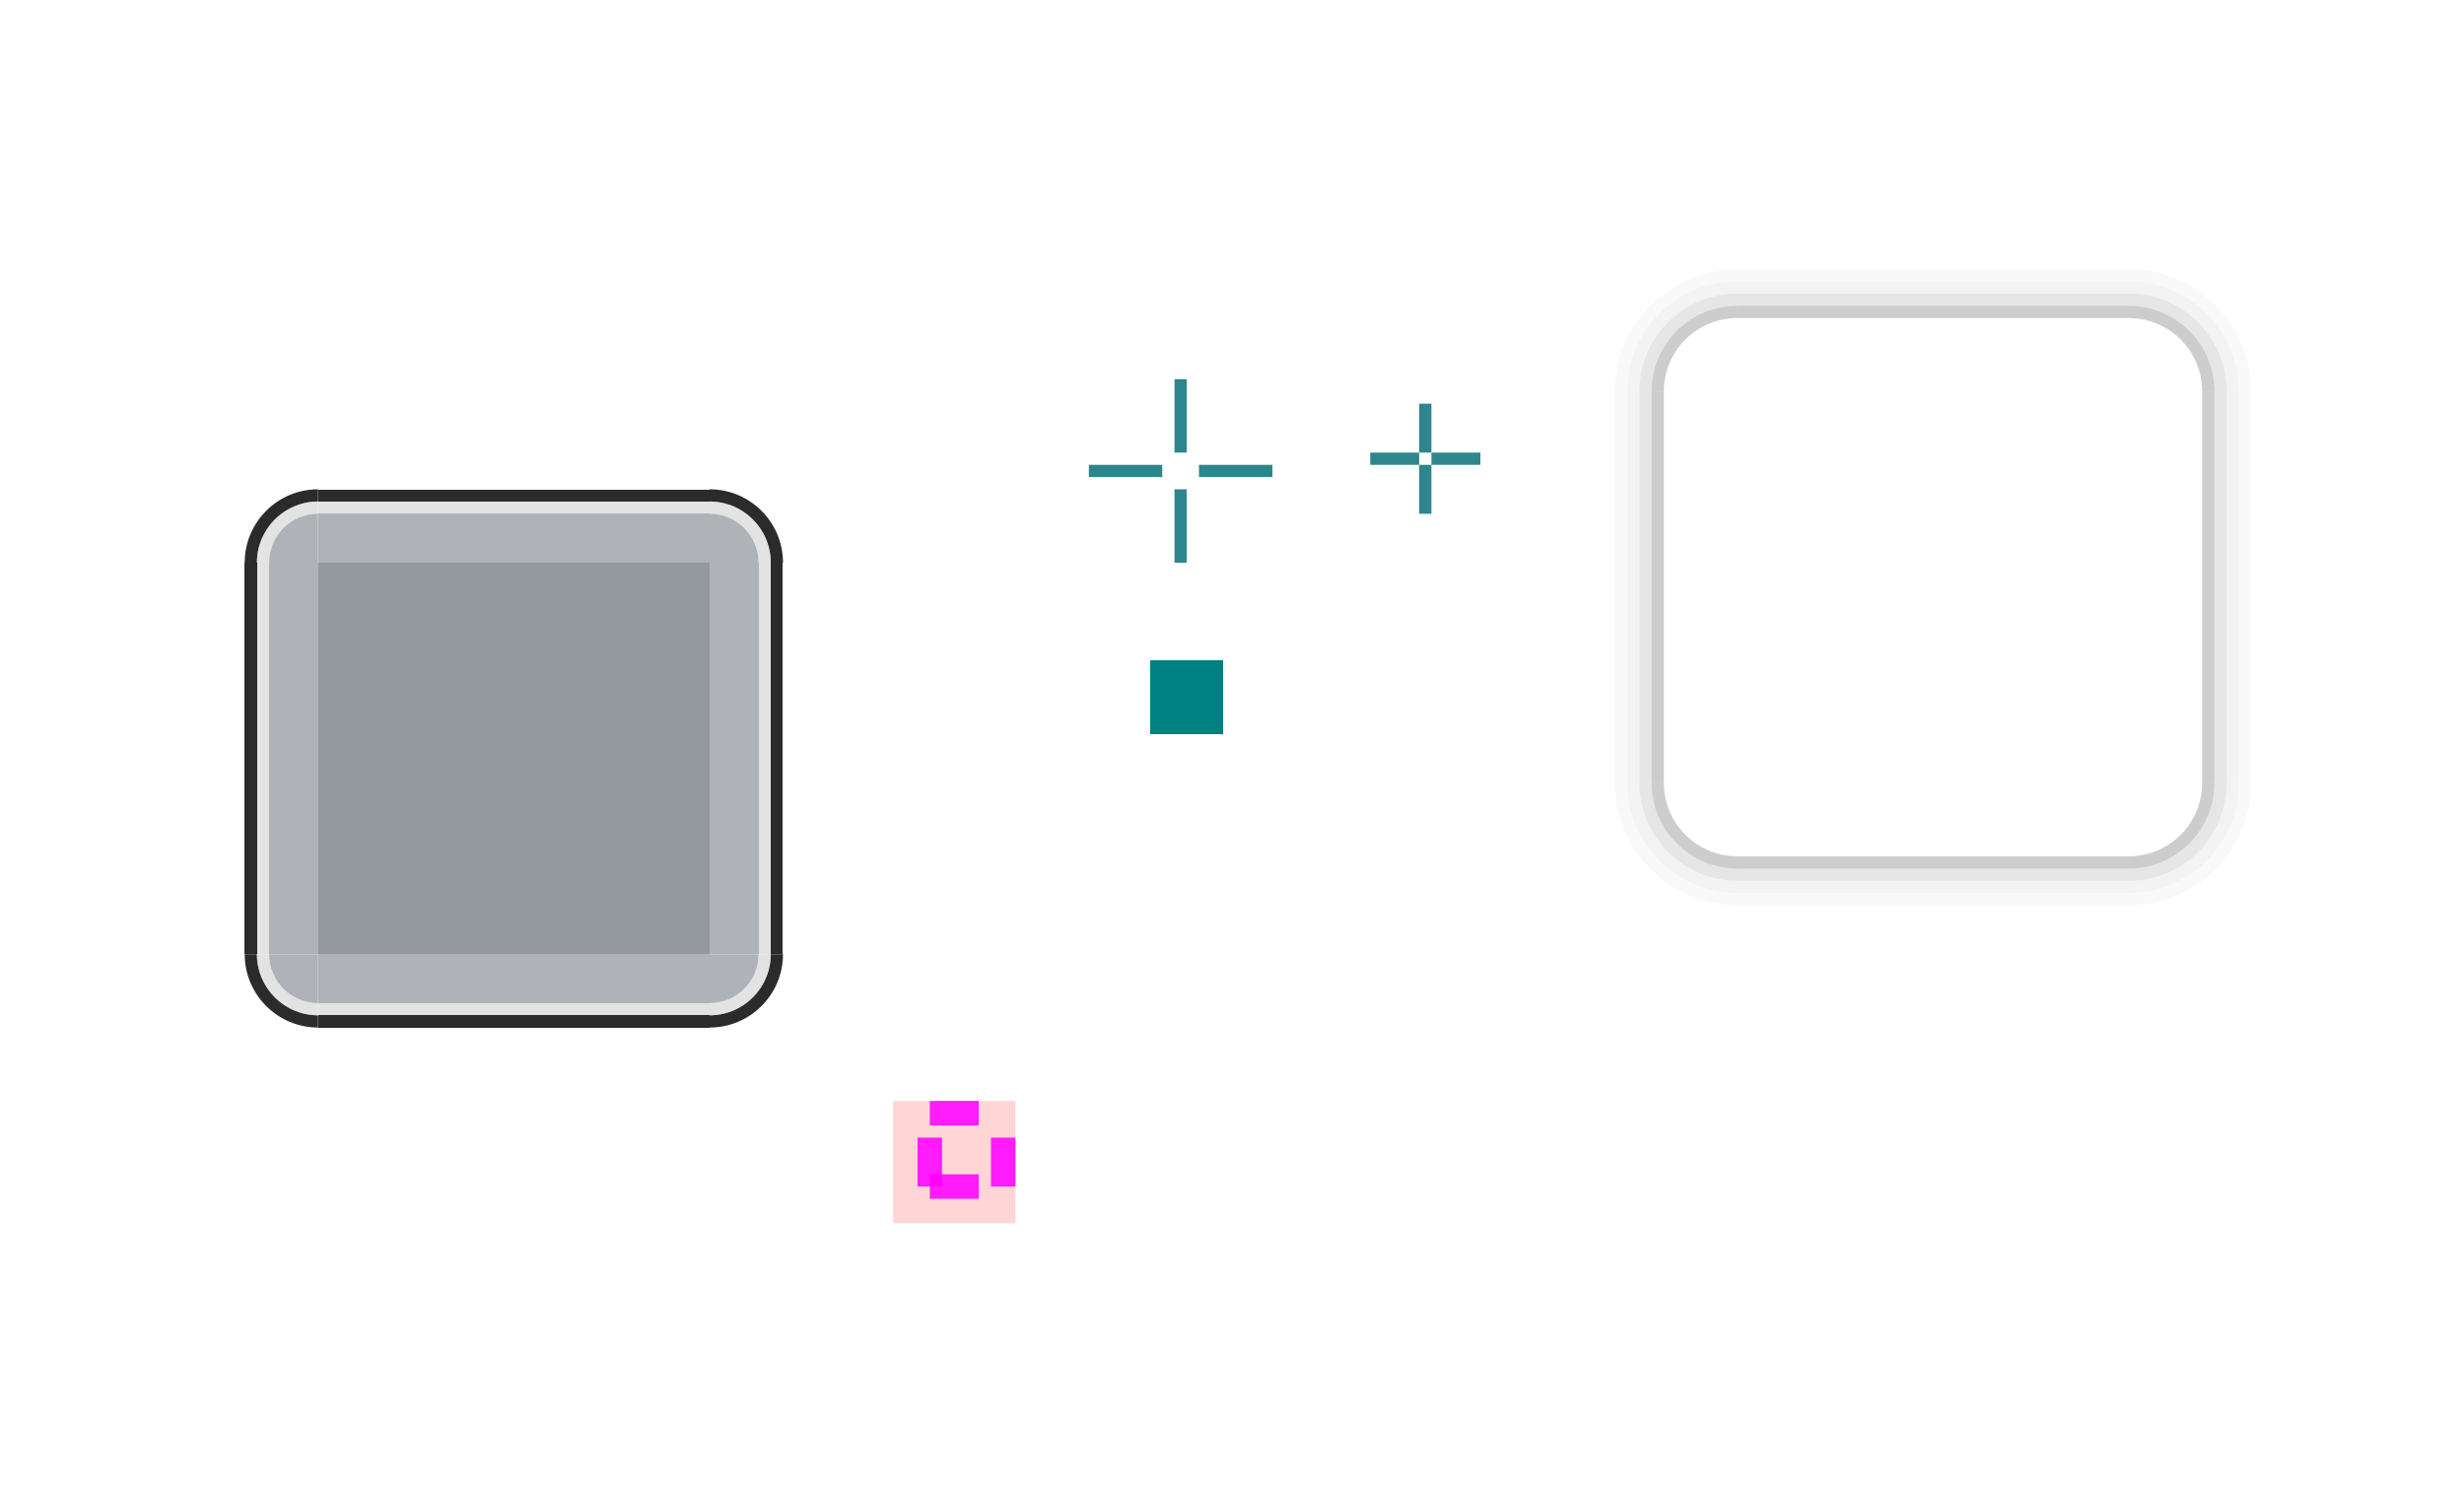
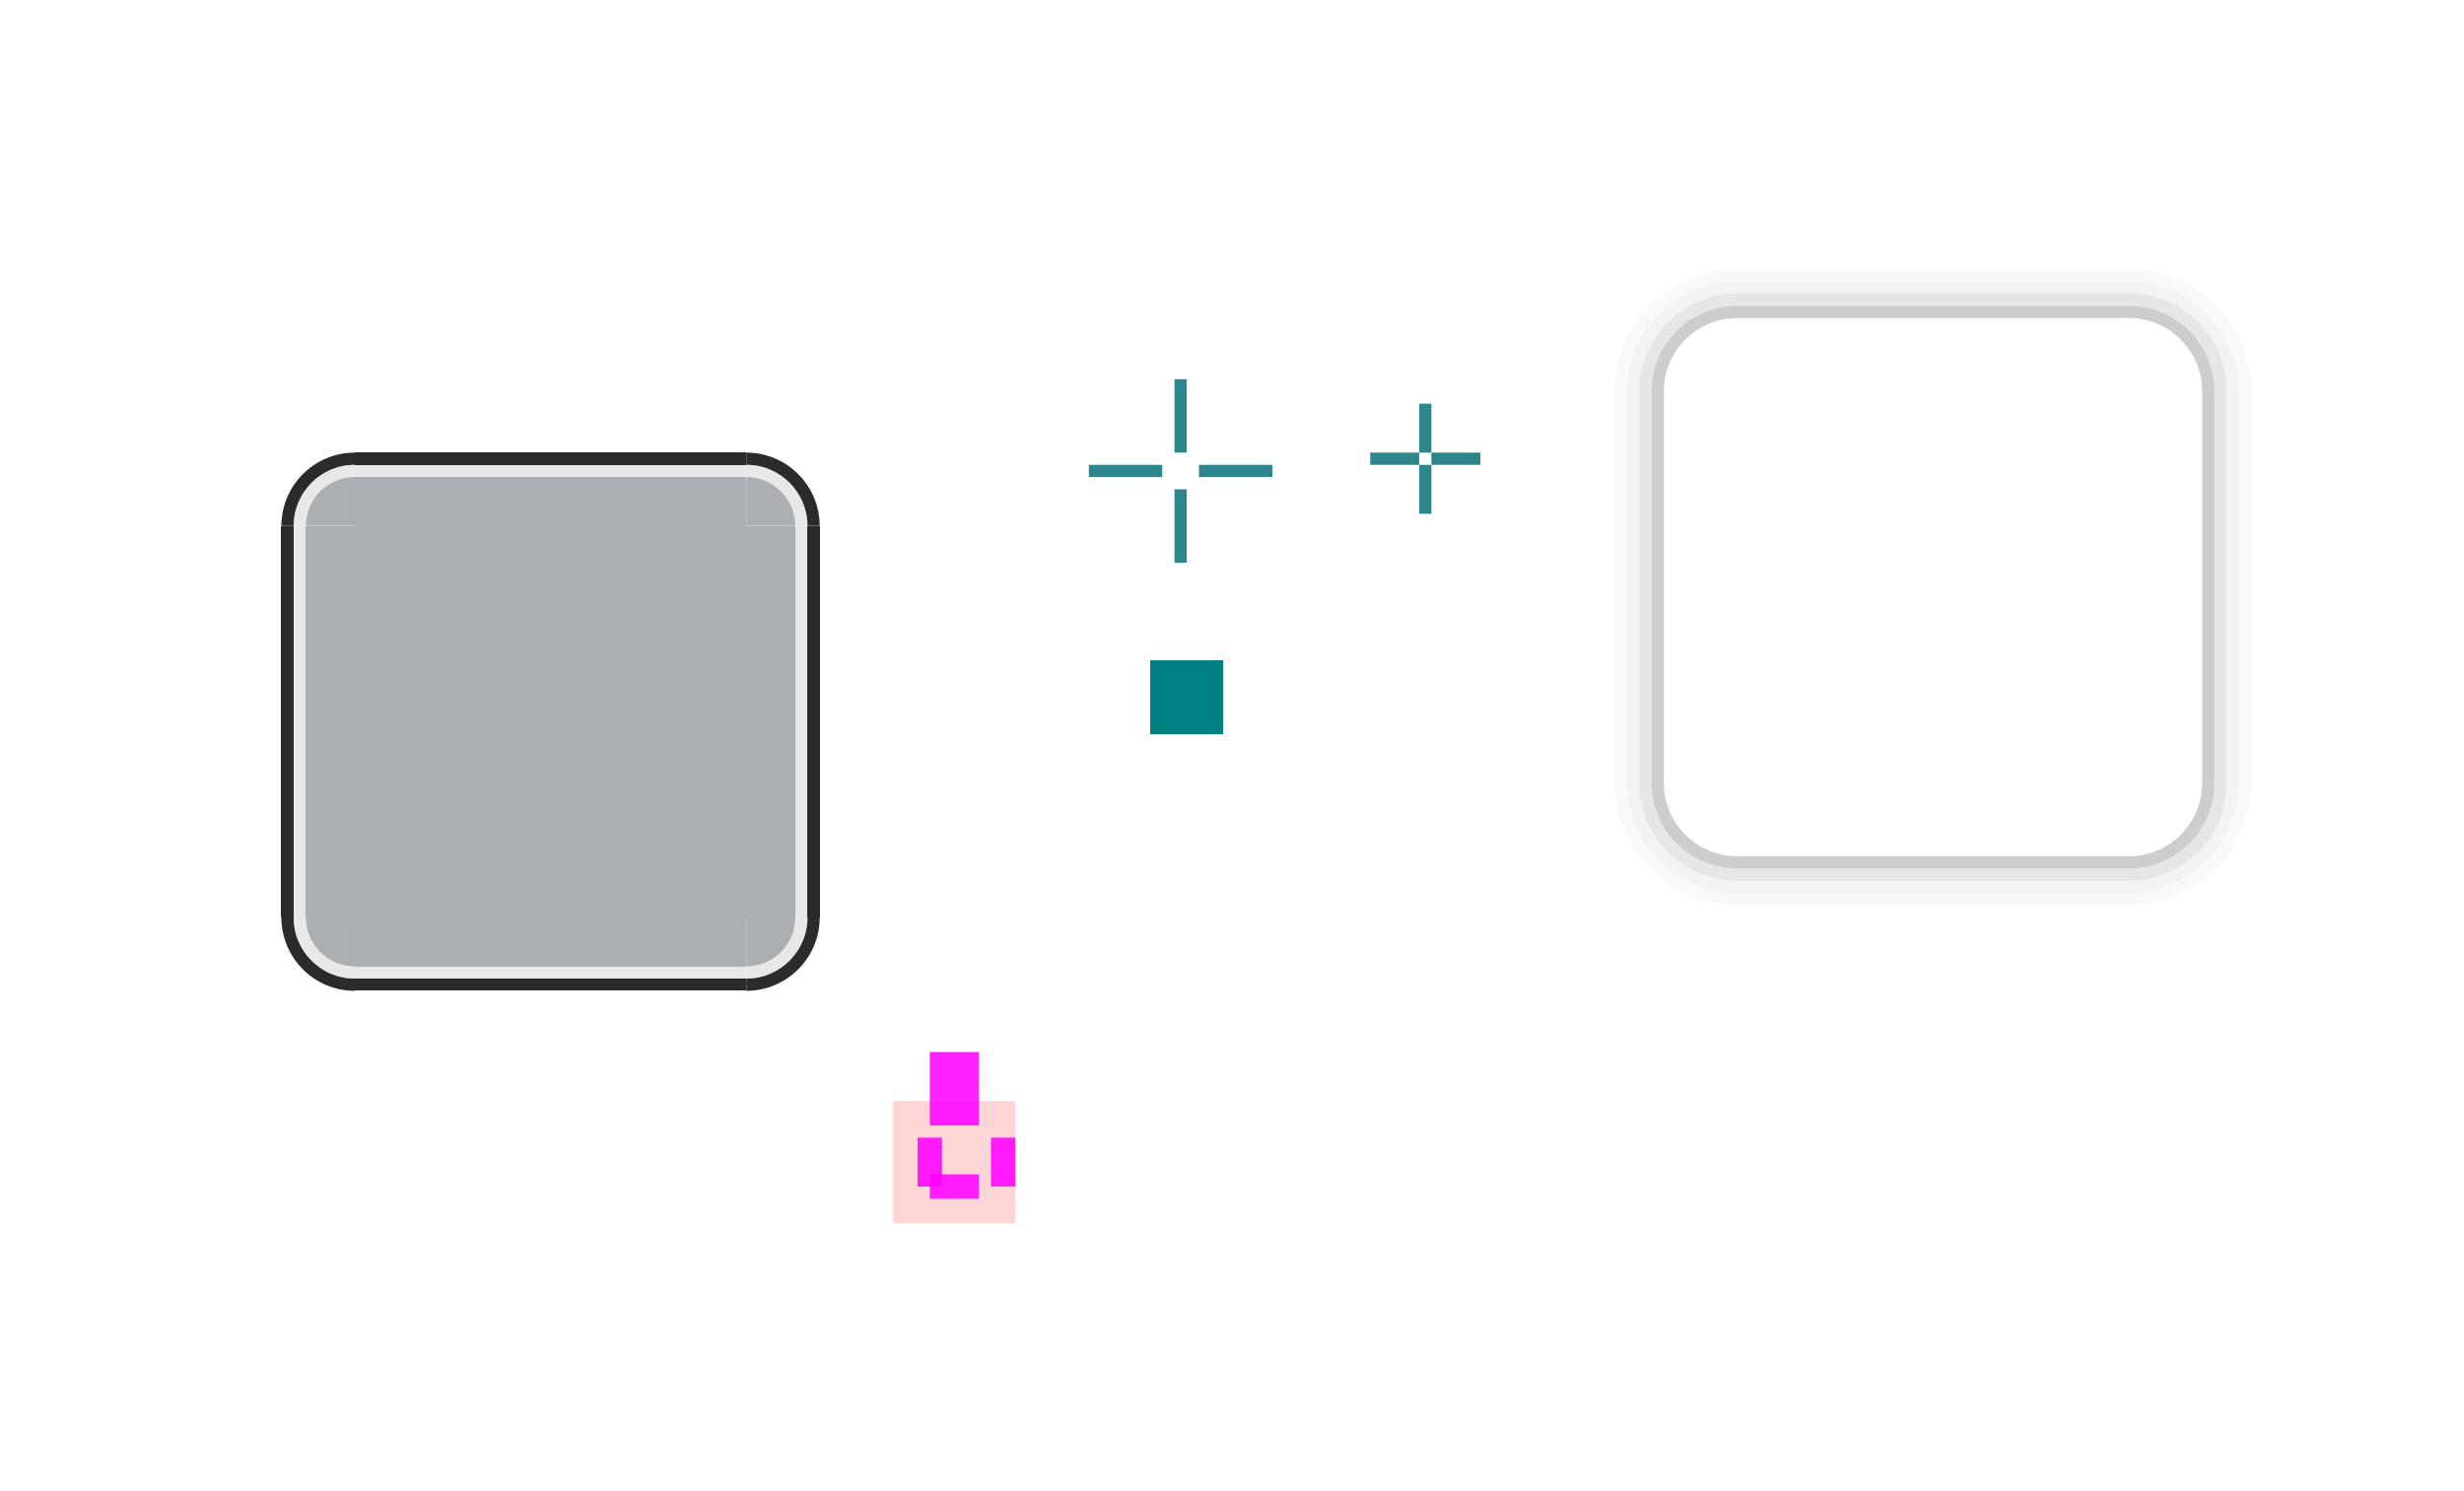
<svg xmlns="http://www.w3.org/2000/svg" width="201.401" height="121.844" viewBox="0 0 201.401 121.844" version="1.1" id="svg8">
  <defs id="defs2" />
  <g id="layer1" transform="translate(-46.7367,-930.2404)">
    <rect y="961.24" x="142.737" height="6" width="1" id="hint-top-margin" style="opacity:1;fill:#2d868b;fill-opacity:1;stroke:none;stroke-width:1;stroke-linecap:round;stroke-miterlimit:4;stroke-dasharray:none;stroke-opacity:1" />
    <rect style="opacity:1;fill:#2d868b;fill-opacity:1;stroke:none;stroke-width:1;stroke-linecap:round;stroke-miterlimit:4;stroke-dasharray:none;stroke-opacity:1" id="hint-bottom-margin" width="1" height="6" x="142.737" y="970.24" />
    <rect style="opacity:1;fill:#2d868b;fill-opacity:1;stroke:none;stroke-width:1;stroke-linecap:round;stroke-miterlimit:4;stroke-dasharray:none;stroke-opacity:1" id="hint-left-margin" width="6" height="1" x="135.737" y="968.24" />
    <rect y="968.24" x="144.737" height="1" width="6" id="hint-right-margin" style="opacity:1;fill:#2d868b;fill-opacity:1;stroke:none;stroke-width:1;stroke-linecap:round;stroke-miterlimit:4;stroke-dasharray:none;stroke-opacity:1" />
    <rect y="990.092" x="188.673" height="32" width="32" id="shadow-center" style="opacity:1;fill:none;fill-opacity:1;stroke:none;stroke-width:1;stroke-linecap:round;stroke-miterlimit:4;stroke-dasharray:none;stroke-opacity:1" />
    <rect y="963.241" x="162.737" height="4" width="1" id="shadow-hint-top-margin" style="opacity:1;fill:#2d868b;fill-opacity:1;stroke:none;stroke-width:1;stroke-linecap:round;stroke-miterlimit:4;stroke-dasharray:none;stroke-opacity:1" />
    <rect style="opacity:1;fill:#2d868b;fill-opacity:1;stroke:none;stroke-width:1;stroke-linecap:round;stroke-miterlimit:4;stroke-dasharray:none;stroke-opacity:1" id="shadow-hint-bottom-margin" width="1" height="4" x="162.737" y="968.24" />
    <rect style="opacity:1;fill:#2d868b;fill-opacity:1;stroke:none;stroke-width:1;stroke-linecap:round;stroke-miterlimit:4;stroke-dasharray:none;stroke-opacity:1" id="shadow-hint-left-margin" width="4" height="1" x="158.737" y="967.24" />
    <rect y="967.24" x="163.737" height="1" width="4" id="shadow-hint-right-margin" style="opacity:1;fill:#2d868b;fill-opacity:1;stroke:none;stroke-width:1;stroke-linecap:round;stroke-miterlimit:4;stroke-dasharray:none;stroke-opacity:1" />
    <rect y="140.737" x="-990.24" height="6" width="6" id="hint-stretch-borders" style="opacity:1;fill:#008080;fill-opacity:1;fill-rule:evenodd;stroke:none;stroke-width:2.149;stroke-linecap:square;stroke-linejoin:miter;stroke-miterlimit:4;stroke-dasharray:none;stroke-opacity:1;paint-order:normal;shape-rendering:crispEdges" transform="rotate(-90)" />
    <g id="shadow-top" transform="translate(-7.5947266e-6,1.000001)">
      <rect style="opacity:1;fill:none;fill-opacity:1;stroke:none;stroke-width:1;stroke-linecap:round;stroke-miterlimit:4;stroke-dasharray:none;stroke-opacity:1" id="rect1911" width="32" height="6" x="188.737" y="955.24" />
      <rect y="954.24" x="188.737" height="1" width="32" id="rect1925" style="opacity:1;fill:#000000;fill-opacity:0.196;stroke:none;stroke-width:1;stroke-linecap:round;stroke-miterlimit:4;stroke-dasharray:none;stroke-opacity:1" />
      <rect style="opacity:1;fill:#000000;fill-opacity:0.098;stroke:none;stroke-width:1;stroke-linecap:round;stroke-miterlimit:4;stroke-dasharray:none;stroke-opacity:1" id="rect868" width="32" height="1" x="188.737" y="953.24" />
      <rect y="952.24" x="188.737" height="1" width="32" id="rect870" style="opacity:1;fill:#000000;fill-opacity:0.047;stroke:none;stroke-width:1;stroke-linecap:round;stroke-miterlimit:4;stroke-dasharray:none;stroke-opacity:1" />
      <rect style="opacity:1;fill:#000000;fill-opacity:0.024;stroke:none;stroke-width:1;stroke-linecap:round;stroke-miterlimit:4;stroke-dasharray:none;stroke-opacity:1" id="rect872" width="32" height="1" x="188.737" y="951.24" />
    </g>
    <g transform="rotate(-90,205.2367,977.7404)" id="shadow-left">
      <rect y="955.24" x="188.737" height="6" width="32" id="rect881" style="opacity:1;fill:none;fill-opacity:1;stroke:none;stroke-width:1;stroke-linecap:round;stroke-miterlimit:4;stroke-dasharray:none;stroke-opacity:1" />
      <rect style="opacity:1;fill:#000000;fill-opacity:0.196;stroke:none;stroke-width:1;stroke-linecap:round;stroke-miterlimit:4;stroke-dasharray:none;stroke-opacity:1" id="rect883" width="32" height="1" x="188.737" y="954.24" />
      <rect y="953.24" x="188.737" height="1" width="32" id="rect885" style="opacity:1;fill:#000000;fill-opacity:0.098;stroke:none;stroke-width:1;stroke-linecap:round;stroke-miterlimit:4;stroke-dasharray:none;stroke-opacity:1" />
      <rect style="opacity:1;fill:#000000;fill-opacity:0.047;stroke:none;stroke-width:1;stroke-linecap:round;stroke-miterlimit:4;stroke-dasharray:none;stroke-opacity:1" id="rect887" width="32" height="1" x="188.737" y="952.24" />
      <rect y="951.24" x="188.737" height="1" width="32" id="rect889" style="opacity:1;fill:#000000;fill-opacity:0.024;stroke:none;stroke-width:1;stroke-linecap:round;stroke-miterlimit:4;stroke-dasharray:none;stroke-opacity:1" />
    </g>
    <g transform="matrix(1,0,0,-1,-7.5947266e-6,1955.481)" id="shadow-bottom">
      <rect y="955.24" x="188.737" height="6" width="32" id="rect893" style="opacity:1;fill:none;fill-opacity:1;stroke:none;stroke-width:1;stroke-linecap:round;stroke-miterlimit:4;stroke-dasharray:none;stroke-opacity:1" />
      <rect style="opacity:1;fill:#000000;fill-opacity:0.196;stroke:none;stroke-width:1;stroke-linecap:round;stroke-miterlimit:4;stroke-dasharray:none;stroke-opacity:1" id="rect895" width="32" height="1" x="188.737" y="954.24" />
      <rect y="953.24" x="188.737" height="1" width="32" id="rect897" style="opacity:1;fill:#000000;fill-opacity:0.098;stroke:none;stroke-width:1;stroke-linecap:round;stroke-miterlimit:4;stroke-dasharray:none;stroke-opacity:1" />
      <rect style="opacity:1;fill:#000000;fill-opacity:0.047;stroke:none;stroke-width:1;stroke-linecap:round;stroke-miterlimit:4;stroke-dasharray:none;stroke-opacity:1" id="rect899" width="32" height="1" x="188.737" y="952.24" />
      <rect y="951.24" x="188.737" height="1" width="32" id="rect901" style="opacity:1;fill:#000000;fill-opacity:0.024;stroke:none;stroke-width:1;stroke-linecap:round;stroke-miterlimit:4;stroke-dasharray:none;stroke-opacity:1" />
    </g>
    <g transform="rotate(90,204.2367,977.7404)" id="shadow-right">
      <rect y="955.24" x="188.737" height="6" width="32" id="rect905" style="opacity:1;fill:none;fill-opacity:1;stroke:none;stroke-width:1;stroke-linecap:round;stroke-miterlimit:4;stroke-dasharray:none;stroke-opacity:1" />
      <rect style="opacity:1;fill:#000000;fill-opacity:0.196;stroke:none;stroke-width:1;stroke-linecap:round;stroke-miterlimit:4;stroke-dasharray:none;stroke-opacity:1" id="rect907" width="32" height="1" x="188.737" y="954.24" />
      <rect y="953.24" x="188.737" height="1" width="32" id="rect909" style="opacity:1;fill:#000000;fill-opacity:0.098;stroke:none;stroke-width:1;stroke-linecap:round;stroke-miterlimit:4;stroke-dasharray:none;stroke-opacity:1" />
      <rect style="opacity:1;fill:#000000;fill-opacity:0.047;stroke:none;stroke-width:1;stroke-linecap:round;stroke-miterlimit:4;stroke-dasharray:none;stroke-opacity:1" id="rect911" width="32" height="1" x="188.737" y="952.24" />
      <rect y="951.24" x="188.737" height="1" width="32" id="rect913" style="opacity:1;fill:#000000;fill-opacity:0.024;stroke:none;stroke-width:1;stroke-linecap:round;stroke-miterlimit:4;stroke-dasharray:none;stroke-opacity:1" />
    </g>
    <g transform="translate(-35.12043,563.4351)" id="g933">
      <rect y="456.805" x="154.857" height="10" width="10" id="rect926" style="opacity:1;fill:#ffd5d5;fill-opacity:1;stroke:none;stroke-width:4;stroke-linecap:round;stroke-miterlimit:4;stroke-dasharray:none;stroke-opacity:0.525" />
      <rect y="459.805" x="162.857" height="4" width="2" id="hint-right-inset" style="opacity:0.875;fill:#ff00ff;fill-opacity:1;stroke:none;stroke-width:0.756" />
      <rect style="opacity:0.875;fill:#ff00ff;fill-opacity:1;stroke:none;stroke-width:0.756" id="hint-left-inset" width="2" height="4" x="156.856" y="459.805" />
-       <rect y="456.806" x="157.857" height="2" width="4" id="hint-top-inset" style="opacity:0.875;fill:#ff00ff;fill-opacity:1;stroke:none;stroke-width:0.756" />
+       <rect y="452.805" x="157.857" height="6.001" width="4" id="hint-top-inset" style="opacity:0.875;fill:#ff00ff;fill-opacity:1;stroke:none;stroke-width:0.756" />
      <rect style="opacity:0.875;fill:#ff00ff;fill-opacity:1;stroke:none;stroke-width:0.756" id="hint-bottom-inset" width="4" height="2" x="157.857" y="462.803" />
    </g>
    <g id="shadow-topright" transform="translate(-12,14)">
      <path id="path3245" transform="translate(46.7367,930.2404)" d="m 186,8 v 1 a 9,9 0 0 1 9,9 h 1 A 10,10 0 0 0 186,8 Z" style="opacity:1;fill:#000000;fill-opacity:0.024;stroke:none;stroke-width:3;stroke-linecap:round;stroke-miterlimit:4;stroke-dasharray:none;stroke-opacity:1" />
      <path id="path3249" transform="translate(46.7367,930.2404)" d="m 186,9 v 1 a 8,8 0 0 1 8,8 h 1 a 9,9 0 0 0 -9,-9 z" style="opacity:1;fill:#000000;fill-opacity:0.047;stroke:none;stroke-width:3;stroke-linecap:round;stroke-miterlimit:4;stroke-dasharray:none;stroke-opacity:1" />
      <path id="path3254" transform="translate(46.7367,930.2404)" d="m 186,10 v 1 a 7,7 0 0 1 7,7 h 1 a 8,8 0 0 0 -8,-8 z" style="opacity:1;fill:#000000;fill-opacity:0.098;stroke:none;stroke-width:3;stroke-linecap:round;stroke-miterlimit:4;stroke-dasharray:none;stroke-opacity:1" />
      <path id="path3259" transform="translate(46.7367,930.2404)" d="m 186,11 v 1 a 6,6 0 0 1 6,6 h 1 a 7,7 0 0 0 -7,-7 z" style="opacity:1;fill:#000000;fill-opacity:0.196;stroke:none;stroke-width:3;stroke-linecap:round;stroke-miterlimit:4;stroke-dasharray:none;stroke-opacity:1" />
    </g>
    <g transform="matrix(-1,0,0,1,421.4734,14)" id="shadow-topleft">
      <path style="opacity:1;fill:#000000;fill-opacity:0.024;stroke:none;stroke-width:3;stroke-linecap:round;stroke-miterlimit:4;stroke-dasharray:none;stroke-opacity:1" d="m 186,8 v 1 a 9,9 0 0 1 9,9 h 1 A 10,10 0 0 0 186,8 Z" transform="translate(46.7367,930.2404)" id="path3276" />
      <path style="opacity:1;fill:#000000;fill-opacity:0.047;stroke:none;stroke-width:3;stroke-linecap:round;stroke-miterlimit:4;stroke-dasharray:none;stroke-opacity:1" d="m 186,9 v 1 a 8,8 0 0 1 8,8 h 1 a 9,9 0 0 0 -9,-9 z" transform="translate(46.7367,930.2404)" id="path3278" />
      <path style="opacity:1;fill:#000000;fill-opacity:0.098;stroke:none;stroke-width:3;stroke-linecap:round;stroke-miterlimit:4;stroke-dasharray:none;stroke-opacity:1" d="m 186,10 v 1 a 7,7 0 0 1 7,7 h 1 a 8,8 0 0 0 -8,-8 z" transform="translate(46.7367,930.2404)" id="path3280" />
      <path style="opacity:1;fill:#000000;fill-opacity:0.196;stroke:none;stroke-width:3;stroke-linecap:round;stroke-miterlimit:4;stroke-dasharray:none;stroke-opacity:1" d="m 186,11 v 1 a 6,6 0 0 1 6,6 h 1 a 7,7 0 0 0 -7,-7 z" transform="translate(46.7367,930.2404)" id="path3282" />
    </g>
    <g transform="matrix(1,0,0,-1,-12,1942.481)" id="shadow-bottomright">
      <path style="opacity:1;fill:#000000;fill-opacity:0.024;stroke:none;stroke-width:3;stroke-linecap:round;stroke-miterlimit:4;stroke-dasharray:none;stroke-opacity:1" d="m 186,8 v 1 a 9,9 0 0 1 9,9 h 1 A 10,10 0 0 0 186,8 Z" transform="translate(46.7367,930.2404)" id="path3286" />
      <path style="opacity:1;fill:#000000;fill-opacity:0.047;stroke:none;stroke-width:3;stroke-linecap:round;stroke-miterlimit:4;stroke-dasharray:none;stroke-opacity:1" d="m 186,9 v 1 a 8,8 0 0 1 8,8 h 1 a 9,9 0 0 0 -9,-9 z" transform="translate(46.7367,930.2404)" id="path3288" />
      <path style="opacity:1;fill:#000000;fill-opacity:0.098;stroke:none;stroke-width:3;stroke-linecap:round;stroke-miterlimit:4;stroke-dasharray:none;stroke-opacity:1" d="m 186,10 v 1 a 7,7 0 0 1 7,7 h 1 a 8,8 0 0 0 -8,-8 z" transform="translate(46.7367,930.2404)" id="path3290" />
      <path style="opacity:1;fill:#000000;fill-opacity:0.196;stroke:none;stroke-width:3;stroke-linecap:round;stroke-miterlimit:4;stroke-dasharray:none;stroke-opacity:1" d="m 186,11 v 1 a 6,6 0 0 1 6,6 h 1 a 7,7 0 0 0 -7,-7 z" transform="translate(46.7367,930.2404)" id="path3292" />
    </g>
    <g transform="rotate(-180,210.7367,971.2404)" id="shadow-bottomleft">
      <path style="opacity:1;fill:#000000;fill-opacity:0.024;stroke:none;stroke-width:3;stroke-linecap:round;stroke-miterlimit:4;stroke-dasharray:none;stroke-opacity:1" d="m 186,8 v 1 a 9,9 0 0 1 9,9 h 1 A 10,10 0 0 0 186,8 Z" transform="translate(46.7367,930.2404)" id="path3296" />
      <path style="opacity:1;fill:#000000;fill-opacity:0.047;stroke:none;stroke-width:3;stroke-linecap:round;stroke-miterlimit:4;stroke-dasharray:none;stroke-opacity:1" d="m 186,9 v 1 a 8,8 0 0 1 8,8 h 1 a 9,9 0 0 0 -9,-9 z" transform="translate(46.7367,930.2404)" id="path3298" />
      <path style="opacity:1;fill:#000000;fill-opacity:0.098;stroke:none;stroke-width:3;stroke-linecap:round;stroke-miterlimit:4;stroke-dasharray:none;stroke-opacity:1" d="m 186,10 v 1 a 7,7 0 0 1 7,7 h 1 a 8,8 0 0 0 -8,-8 z" transform="translate(46.7367,930.2404)" id="path3300" />
      <path style="opacity:1;fill:#000000;fill-opacity:0.196;stroke:none;stroke-width:3;stroke-linecap:round;stroke-miterlimit:4;stroke-dasharray:none;stroke-opacity:1" d="m 186,11 v 1 a 6,6 0 0 1 6,6 h 1 a 7,7 0 0 0 -7,-7 z" transform="translate(46.7367,930.2404)" id="path3302" />
    </g>
-     <rect transform="rotate(-90)" style="opacity:1;fill:#3d4752;fill-opacity:0.551;fill-rule:evenodd;stroke:none;stroke-width:2.149;stroke-linecap:square;stroke-linejoin:miter;stroke-miterlimit:4;stroke-dasharray:none;stroke-opacity:1;paint-order:normal;shape-rendering:crispEdges" id="center" width="32" height="32" x="-1008.24" y="72.737" />
-     <g id="topright" transform="translate(-11,25)">
+     <rect y="75.737" x="-1005.24" height="32" width="32" id="center" style="opacity:1;fill:#222b36;fill-opacity:0.376;fill-rule:evenodd;stroke:none;stroke-width:2.149;stroke-linecap:square;stroke-linejoin:miter;stroke-miterlimit:4;stroke-dasharray:none;stroke-opacity:1;paint-order:normal;shape-rendering:crispEdges" transform="rotate(-90)" />
+     <g id="topright" transform="translate(-8.000002,21.99994)">
      <path id="path3117" transform="translate(46.7367,930.2404)" d="m 69,15 v 1 a 5,5 0 0 1 5,5 h 1 a 6,6 0 0 0 -6,-6 z" style="opacity:1;fill:#000000;fill-opacity:0.831;stroke:none;stroke-width:3;stroke-linecap:round;stroke-miterlimit:4;stroke-dasharray:none;stroke-opacity:1" />
-       <path id="path3121" transform="translate(46.7367,930.2404)" d="m 69,16 v 1 a 4,4 0 0 1 4,4 h 1 a 5,5 0 0 0 -5,-5 z" style="opacity:1;fill:#cfcfcf;fill-opacity:0.584;stroke:none;stroke-width:3;stroke-linecap:round;stroke-miterlimit:4;stroke-dasharray:none;stroke-opacity:1" />
-       <path transform="scale(1,-1)" d="m 119.737,-951.24 a 4,4 0 0 1 -4,4 l 0,-4 z" id="path3126" style="opacity:1;fill:#2c3540;fill-opacity:0.376;stroke:none;stroke-width:3;stroke-linecap:round;stroke-miterlimit:4;stroke-dasharray:none;stroke-opacity:1" />
+       <path id="path3121" transform="translate(46.7367,930.2404)" d="m 69,16 v 1 a 4,4 0 0 1 4,4 h 1 a 5,5 0 0 0 -5,-5 z" style="opacity:1;fill:#cfcfcf;fill-opacity:0.496;stroke:none;stroke-width:3;stroke-linecap:round;stroke-miterlimit:4;stroke-dasharray:none;stroke-opacity:1" />
+       <path transform="scale(1,-1)" d="m 119.737,-951.24 a 4,4 0 0 1 -4,4 l 0,-4 z" id="path3126" style="opacity:1;fill:#202b35;fill-opacity:0.376;stroke:none;stroke-width:3;stroke-linecap:round;stroke-miterlimit:4;stroke-dasharray:none;stroke-opacity:1" />
    </g>
-     <g id="top" transform="translate(-3.999996,26)">
+     <g id="top" transform="translate(-1.000002,22.99994)">
      <rect transform="rotate(-90)" style="opacity:1;fill:#000000;fill-opacity:0.83;fill-rule:evenodd;stroke:none;stroke-width:2.149;stroke-linecap:square;stroke-linejoin:miter;stroke-miterlimit:4;stroke-dasharray:none;stroke-opacity:1;paint-order:normal;shape-rendering:crispEdges" id="rect892" width="1" height="32" x="-945.24" y="76.737" />
-       <rect y="76.737" x="-946.24" height="32" width="1" id="rect886" style="opacity:1;fill:#d0d0d0;fill-opacity:0.583;fill-rule:evenodd;stroke:none;stroke-width:2.149;stroke-linecap:square;stroke-linejoin:miter;stroke-miterlimit:4;stroke-dasharray:none;stroke-opacity:1;paint-order:normal;shape-rendering:crispEdges" transform="rotate(-90)" />
-       <rect transform="rotate(-90)" style="opacity:1;fill:#2c3540;fill-opacity:0.376;fill-rule:evenodd;stroke:none;stroke-width:2.149;stroke-linecap:square;stroke-linejoin:miter;stroke-miterlimit:4;stroke-dasharray:none;stroke-opacity:1;paint-order:normal;shape-rendering:crispEdges" id="rect3136" width="4" height="32" x="-950.24" y="76.737" />
+       <rect y="76.737" x="-946.24" height="32" width="1" id="rect886" style="opacity:1;fill:#cfcfcf;fill-opacity:0.496;fill-rule:evenodd;stroke:none;stroke-width:2.149;stroke-linecap:square;stroke-linejoin:miter;stroke-miterlimit:4;stroke-dasharray:none;stroke-opacity:1;paint-order:normal;shape-rendering:crispEdges" transform="rotate(-90)" />
+       <rect transform="rotate(-90)" style="opacity:1;fill:#202b35;fill-opacity:0.376;fill-rule:evenodd;stroke:none;stroke-width:2.149;stroke-linecap:square;stroke-linejoin:miter;stroke-miterlimit:4;stroke-dasharray:none;stroke-opacity:1;paint-order:normal;shape-rendering:crispEdges" id="rect3136" width="4" height="32" x="-950.24" y="76.737" />
    </g>
-     <g transform="rotate(90,77.7367,977.2404)" id="right">
+     <g transform="rotate(90,80.73673,977.2404)" id="right">
      <rect y="76.737" x="-945.24" height="32" width="1" id="rect3151" style="opacity:1;fill:#000000;fill-opacity:0.83;fill-rule:evenodd;stroke:none;stroke-width:2.149;stroke-linecap:square;stroke-linejoin:miter;stroke-miterlimit:4;stroke-dasharray:none;stroke-opacity:1;paint-order:normal;shape-rendering:crispEdges" transform="rotate(-90)" />
-       <rect transform="rotate(-90)" style="opacity:1;fill:#d0d0d0;fill-opacity:0.583;fill-rule:evenodd;stroke:none;stroke-width:2.149;stroke-linecap:square;stroke-linejoin:miter;stroke-miterlimit:4;stroke-dasharray:none;stroke-opacity:1;paint-order:normal;shape-rendering:crispEdges" id="rect3153" width="1" height="32" x="-946.24" y="76.737" />
-       <rect y="76.737" x="-950.24" height="32" width="4" id="rect3155" style="opacity:1;fill:#2c3540;fill-opacity:0.376;fill-rule:evenodd;stroke:none;stroke-width:2.149;stroke-linecap:square;stroke-linejoin:miter;stroke-miterlimit:4;stroke-dasharray:none;stroke-opacity:1;paint-order:normal;shape-rendering:crispEdges" transform="rotate(-90)" />
+       <rect transform="rotate(-90)" style="opacity:1;fill:#cfcfcf;fill-opacity:0.496;fill-rule:evenodd;stroke:none;stroke-width:2.149;stroke-linecap:square;stroke-linejoin:miter;stroke-miterlimit:4;stroke-dasharray:none;stroke-opacity:1;paint-order:normal;shape-rendering:crispEdges" id="rect3153" width="1" height="32" x="-946.24" y="76.737" />
+       <rect y="76.737" x="-950.24" height="32" width="4" id="rect3155" style="opacity:1;fill:#202b35;fill-opacity:0.376;fill-rule:evenodd;stroke:none;stroke-width:2.149;stroke-linecap:square;stroke-linejoin:miter;stroke-miterlimit:4;stroke-dasharray:none;stroke-opacity:1;paint-order:normal;shape-rendering:crispEdges" transform="rotate(-90)" />
    </g>
-     <g transform="matrix(-1,0,0,1,188.4734,25)" id="topleft">
+     <g transform="matrix(-1,0,0,1,191.4734,21.99994)" id="topleft">
      <path style="opacity:1;fill:#000000;fill-opacity:0.831;stroke:none;stroke-width:3;stroke-linecap:round;stroke-miterlimit:4;stroke-dasharray:none;stroke-opacity:1" d="m 69,15 v 1 a 5,5 0 0 1 5,5 h 1 a 6,6 0 0 0 -6,-6 z" transform="translate(46.7367,930.2404)" id="path3175" />
-       <path style="opacity:1;fill:#cfcfcf;fill-opacity:0.584;stroke:none;stroke-width:3;stroke-linecap:round;stroke-miterlimit:4;stroke-dasharray:none;stroke-opacity:1" d="m 69,16 v 1 a 4,4 0 0 1 4,4 h 1 a 5,5 0 0 0 -5,-5 z" transform="translate(46.7367,930.2404)" id="path3177" />
-       <path style="opacity:1;fill:#2c3540;fill-opacity:0.376;stroke:none;stroke-width:3;stroke-linecap:round;stroke-miterlimit:4;stroke-dasharray:none;stroke-opacity:1" id="path3179" d="m 119.737,-951.24 a 4,4 0 0 1 -4,4 l 0,-4 z" transform="scale(1,-1)" />
+       <path style="opacity:1;fill:#cfcfcf;fill-opacity:0.496;stroke:none;stroke-width:3;stroke-linecap:round;stroke-miterlimit:4;stroke-dasharray:none;stroke-opacity:1" d="m 69,16 v 1 a 4,4 0 0 1 4,4 h 1 a 5,5 0 0 0 -5,-5 z" transform="translate(46.7367,930.2404)" id="path3177" />
+       <path style="opacity:1;fill:#202b35;fill-opacity:0.376;stroke:none;stroke-width:3;stroke-linecap:round;stroke-miterlimit:4;stroke-dasharray:none;stroke-opacity:1" id="path3179" d="m 119.737,-951.24 a 4,4 0 0 1 -4,4 l 0,-4 z" transform="scale(1,-1)" />
    </g>
-     <g id="left" transform="matrix(0,1,1,0,-877.5037,899.5037)">
+     <g id="left" transform="matrix(0,1,1,0,-874.5037,896.5037)">
      <rect transform="rotate(-90)" style="opacity:1;fill:#000000;fill-opacity:0.83;fill-rule:evenodd;stroke:none;stroke-width:2.149;stroke-linecap:square;stroke-linejoin:miter;stroke-miterlimit:4;stroke-dasharray:none;stroke-opacity:1;paint-order:normal;shape-rendering:crispEdges" id="rect3185" width="1" height="32" x="-945.24" y="76.737" />
-       <rect y="76.737" x="-946.24" height="32" width="1" id="rect3187" style="opacity:1;fill:#d0d0d0;fill-opacity:0.583;fill-rule:evenodd;stroke:none;stroke-width:2.149;stroke-linecap:square;stroke-linejoin:miter;stroke-miterlimit:4;stroke-dasharray:none;stroke-opacity:1;paint-order:normal;shape-rendering:crispEdges" transform="rotate(-90)" />
-       <rect transform="rotate(-90)" style="opacity:1;fill:#2c3540;fill-opacity:0.376;fill-rule:evenodd;stroke:none;stroke-width:2.149;stroke-linecap:square;stroke-linejoin:miter;stroke-miterlimit:4;stroke-dasharray:none;stroke-opacity:1;paint-order:normal;shape-rendering:crispEdges" id="rect3189" width="4" height="32" x="-950.24" y="76.737" />
+       <rect y="76.737" x="-946.24" height="32" width="1" id="rect3187" style="opacity:1;fill:#cfcfcf;fill-opacity:0.496;fill-rule:evenodd;stroke:none;stroke-width:2.149;stroke-linecap:square;stroke-linejoin:miter;stroke-miterlimit:4;stroke-dasharray:none;stroke-opacity:1;paint-order:normal;shape-rendering:crispEdges" transform="rotate(-90)" />
+       <rect transform="rotate(-90)" style="opacity:1;fill:#202b35;fill-opacity:0.376;fill-rule:evenodd;stroke:none;stroke-width:2.149;stroke-linecap:square;stroke-linejoin:miter;stroke-miterlimit:4;stroke-dasharray:none;stroke-opacity:1;paint-order:normal;shape-rendering:crispEdges" id="rect3189" width="4" height="32" x="-950.24" y="76.737" />
    </g>
-     <g transform="matrix(1,0,0,-1,-3.999996,1958.481)" id="bottom">
+     <g transform="matrix(1,0,0,-1,-1.000002,1955.481)" id="bottom">
      <rect y="76.737" x="-945.24" height="32" width="1" id="rect3195" style="opacity:1;fill:#000000;fill-opacity:0.83;fill-rule:evenodd;stroke:none;stroke-width:2.149;stroke-linecap:square;stroke-linejoin:miter;stroke-miterlimit:4;stroke-dasharray:none;stroke-opacity:1;paint-order:normal;shape-rendering:crispEdges" transform="rotate(-90)" />
-       <rect transform="rotate(-90)" style="opacity:1;fill:#d0d0d0;fill-opacity:0.583;fill-rule:evenodd;stroke:none;stroke-width:2.149;stroke-linecap:square;stroke-linejoin:miter;stroke-miterlimit:4;stroke-dasharray:none;stroke-opacity:1;paint-order:normal;shape-rendering:crispEdges" id="rect3197" width="1" height="32" x="-946.24" y="76.737" />
-       <rect y="76.737" x="-950.24" height="32" width="4" id="rect3199" style="opacity:1;fill:#2c3540;fill-opacity:0.376;fill-rule:evenodd;stroke:none;stroke-width:2.149;stroke-linecap:square;stroke-linejoin:miter;stroke-miterlimit:4;stroke-dasharray:none;stroke-opacity:1;paint-order:normal;shape-rendering:crispEdges" transform="rotate(-90)" />
+       <rect transform="rotate(-90)" style="opacity:1;fill:#cfcfcf;fill-opacity:0.496;fill-rule:evenodd;stroke:none;stroke-width:2.149;stroke-linecap:square;stroke-linejoin:miter;stroke-miterlimit:4;stroke-dasharray:none;stroke-opacity:1;paint-order:normal;shape-rendering:crispEdges" id="rect3197" width="1" height="32" x="-946.24" y="76.737" />
+       <rect y="76.737" x="-950.24" height="32" width="4" id="rect3199" style="opacity:1;fill:#202b35;fill-opacity:0.376;fill-rule:evenodd;stroke:none;stroke-width:2.149;stroke-linecap:square;stroke-linejoin:miter;stroke-miterlimit:4;stroke-dasharray:none;stroke-opacity:1;paint-order:normal;shape-rendering:crispEdges" transform="rotate(-90)" />
    </g>
-     <g transform="matrix(1,0,0,-1,-11,1959.481)" id="bottomright">
+     <g transform="matrix(1,0,0,-1,-8.000002,1956.481)" id="bottomright">
      <path style="opacity:1;fill:#000000;fill-opacity:0.831;stroke:none;stroke-width:3;stroke-linecap:round;stroke-miterlimit:4;stroke-dasharray:none;stroke-opacity:1" d="m 69,15 v 1 a 5,5 0 0 1 5,5 h 1 a 6,6 0 0 0 -6,-6 z" transform="translate(46.7367,930.2404)" id="path3225" />
-       <path style="opacity:1;fill:#cfcfcf;fill-opacity:0.584;stroke:none;stroke-width:3;stroke-linecap:round;stroke-miterlimit:4;stroke-dasharray:none;stroke-opacity:1" d="m 69,16 v 1 a 4,4 0 0 1 4,4 h 1 a 5,5 0 0 0 -5,-5 z" transform="translate(46.7367,930.2404)" id="path3227" />
-       <path style="opacity:1;fill:#2c3540;fill-opacity:0.376;stroke:none;stroke-width:3;stroke-linecap:round;stroke-miterlimit:4;stroke-dasharray:none;stroke-opacity:1" id="path3229" d="m 119.737,-951.24 a 4,4 0 0 1 -4,4 l 0,-4 z" transform="scale(1,-1)" />
+       <path style="opacity:1;fill:#cfcfcf;fill-opacity:0.496;stroke:none;stroke-width:3;stroke-linecap:round;stroke-miterlimit:4;stroke-dasharray:none;stroke-opacity:1" d="m 69,16 v 1 a 4,4 0 0 1 4,4 h 1 a 5,5 0 0 0 -5,-5 z" transform="translate(46.7367,930.2404)" id="path3227" />
+       <path style="opacity:1;fill:#202b35;fill-opacity:0.376;stroke:none;stroke-width:3;stroke-linecap:round;stroke-miterlimit:4;stroke-dasharray:none;stroke-opacity:1" id="path3229" d="m 119.737,-951.24 a 4,4 0 0 1 -4,4 l 0,-4 z" transform="scale(1,-1)" />
    </g>
-     <g id="bottomleft" transform="rotate(-180,94.2367,979.7404)">
+     <g id="bottomleft" transform="rotate(-180,95.7367,978.2404)">
      <path id="path3235" transform="translate(46.7367,930.2404)" d="m 69,15 v 1 a 5,5 0 0 1 5,5 h 1 a 6,6 0 0 0 -6,-6 z" style="opacity:1;fill:#000000;fill-opacity:0.831;stroke:none;stroke-width:3;stroke-linecap:round;stroke-miterlimit:4;stroke-dasharray:none;stroke-opacity:1" />
-       <path id="path3237" transform="translate(46.7367,930.2404)" d="m 69,16 v 1 a 4,4 0 0 1 4,4 h 1 a 5,5 0 0 0 -5,-5 z" style="opacity:1;fill:#cfcfcf;fill-opacity:0.584;stroke:none;stroke-width:3;stroke-linecap:round;stroke-miterlimit:4;stroke-dasharray:none;stroke-opacity:1" />
-       <path transform="scale(1,-1)" d="m 119.737,-951.24 a 4,4 0 0 1 -4,4 l 0,-4 z" id="path3239" style="opacity:1;fill:#2c3540;fill-opacity:0.376;stroke:none;stroke-width:3;stroke-linecap:round;stroke-miterlimit:4;stroke-dasharray:none;stroke-opacity:1" />
+       <path id="path3237" transform="translate(46.7367,930.2404)" d="m 69,16 v 1 a 4,4 0 0 1 4,4 h 1 a 5,5 0 0 0 -5,-5 z" style="opacity:1;fill:#cfcfcf;fill-opacity:0.496;stroke:none;stroke-width:3;stroke-linecap:round;stroke-miterlimit:4;stroke-dasharray:none;stroke-opacity:1" />
+       <path transform="scale(1,-1)" d="m 119.737,-951.24 a 4,4 0 0 1 -4,4 l 0,-4 z" id="path3239" style="opacity:1;fill:#202b35;fill-opacity:0.376;stroke:none;stroke-width:3;stroke-linecap:round;stroke-miterlimit:4;stroke-dasharray:none;stroke-opacity:1" />
    </g>
  </g>
</svg>
